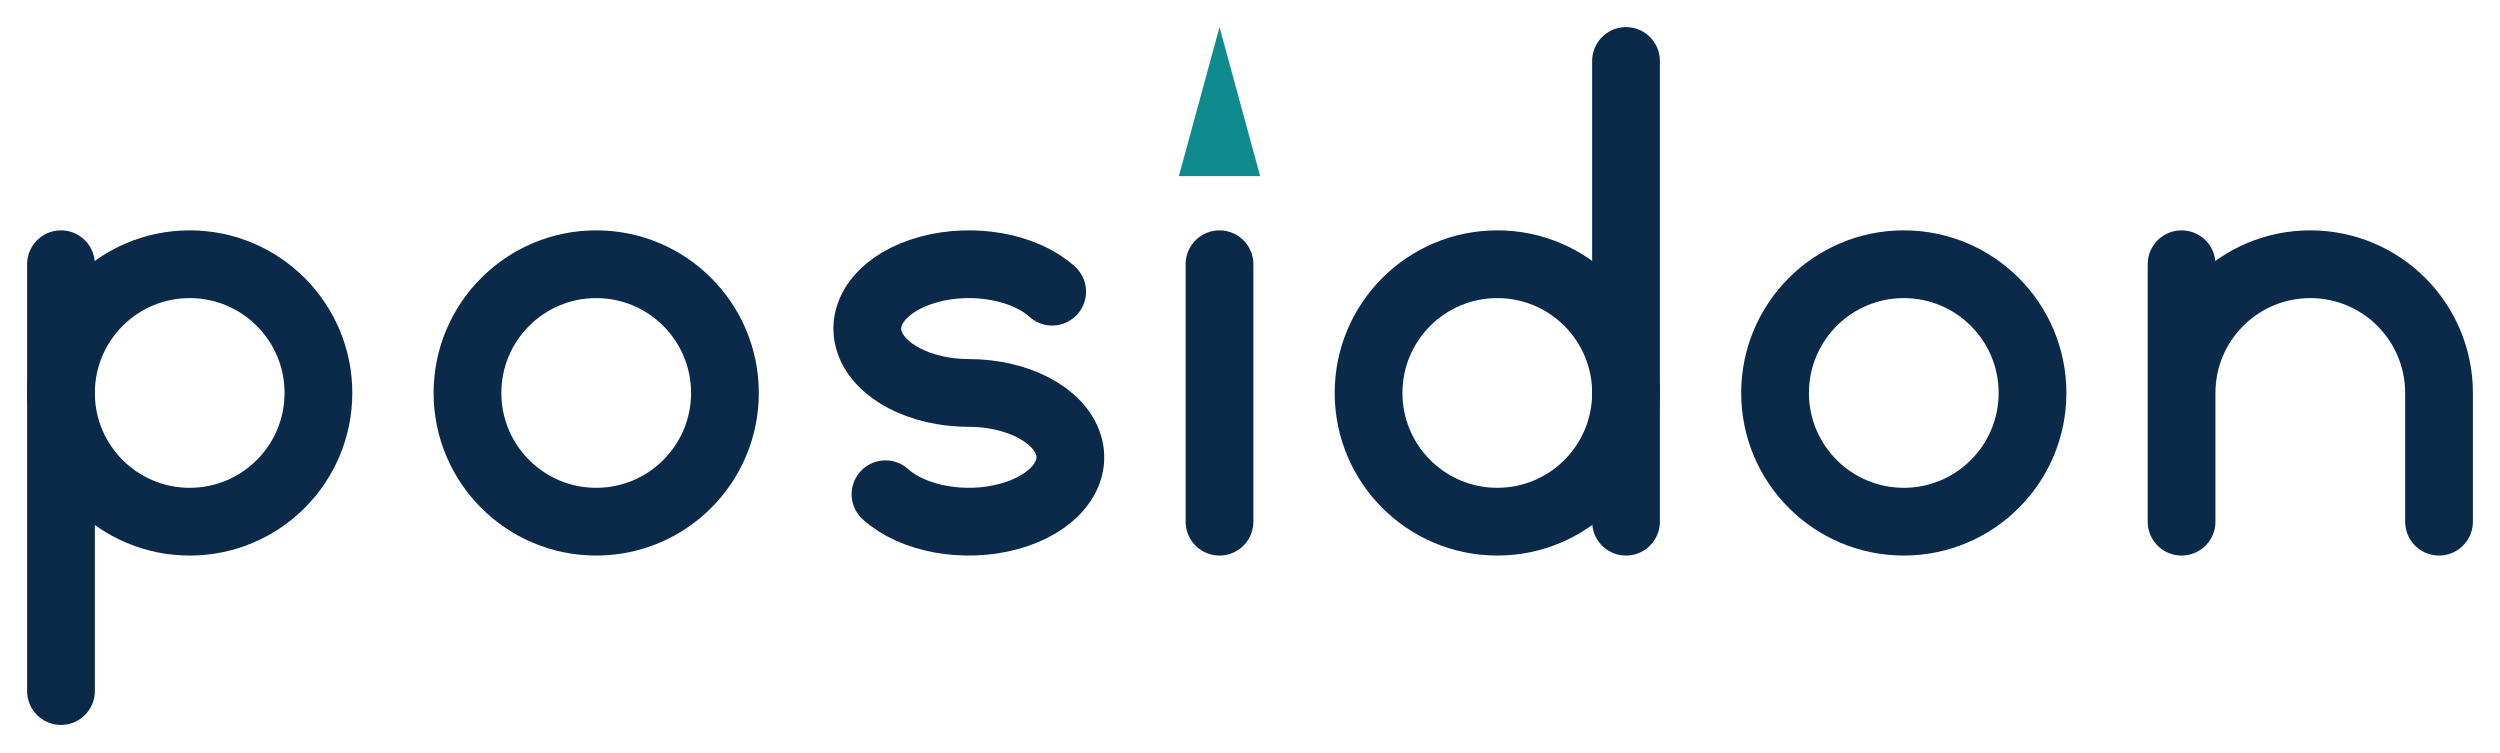
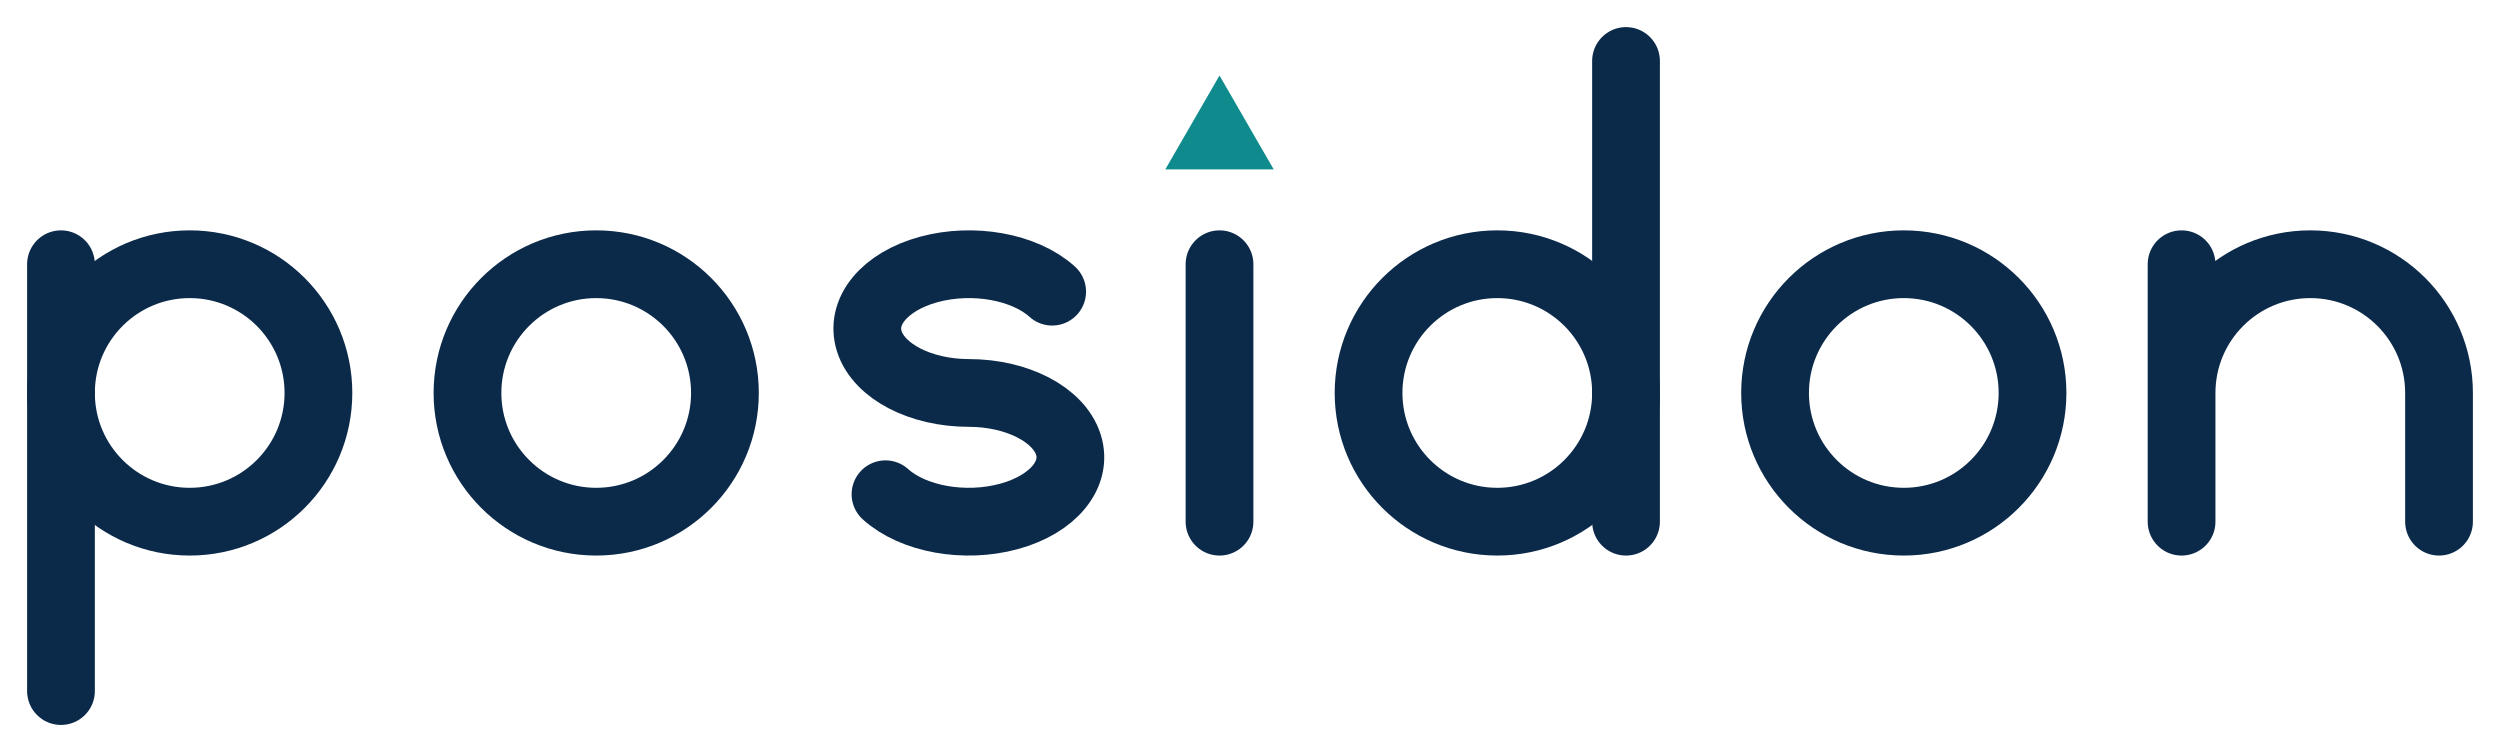
<svg xmlns="http://www.w3.org/2000/svg" viewBox="-4 -4 369 111" role="img">
  <g fill="none" stroke="#0B2A4A" stroke-linecap="round" stroke-linejoin="round" stroke-width="10">
    <path d="M5 35v63" />
    <circle cx="24" cy="54" r="19" />
    <circle cx="84" cy="54" r="19" />
    <path d="M151.3 39.05A15 9.5 0 1 0 139 54a15 9.5 0 1 1-12.3 14.95" />
    <path d="M176 35v38" />
    <circle cx="217" cy="54" r="19" />
    <path d="M236 5v68" />
    <circle cx="277" cy="54" r="19" />
    <path d="M318 35v38m0-19a19 19 0 0 1 38 0v19" />
  </g>
-   <path fill="#0F8B8D" d="M176 0l6 22h-12z" />
+   <path fill="#0F8B8D" d="M176 7.144l8 13.856h-16z" />
</svg>
